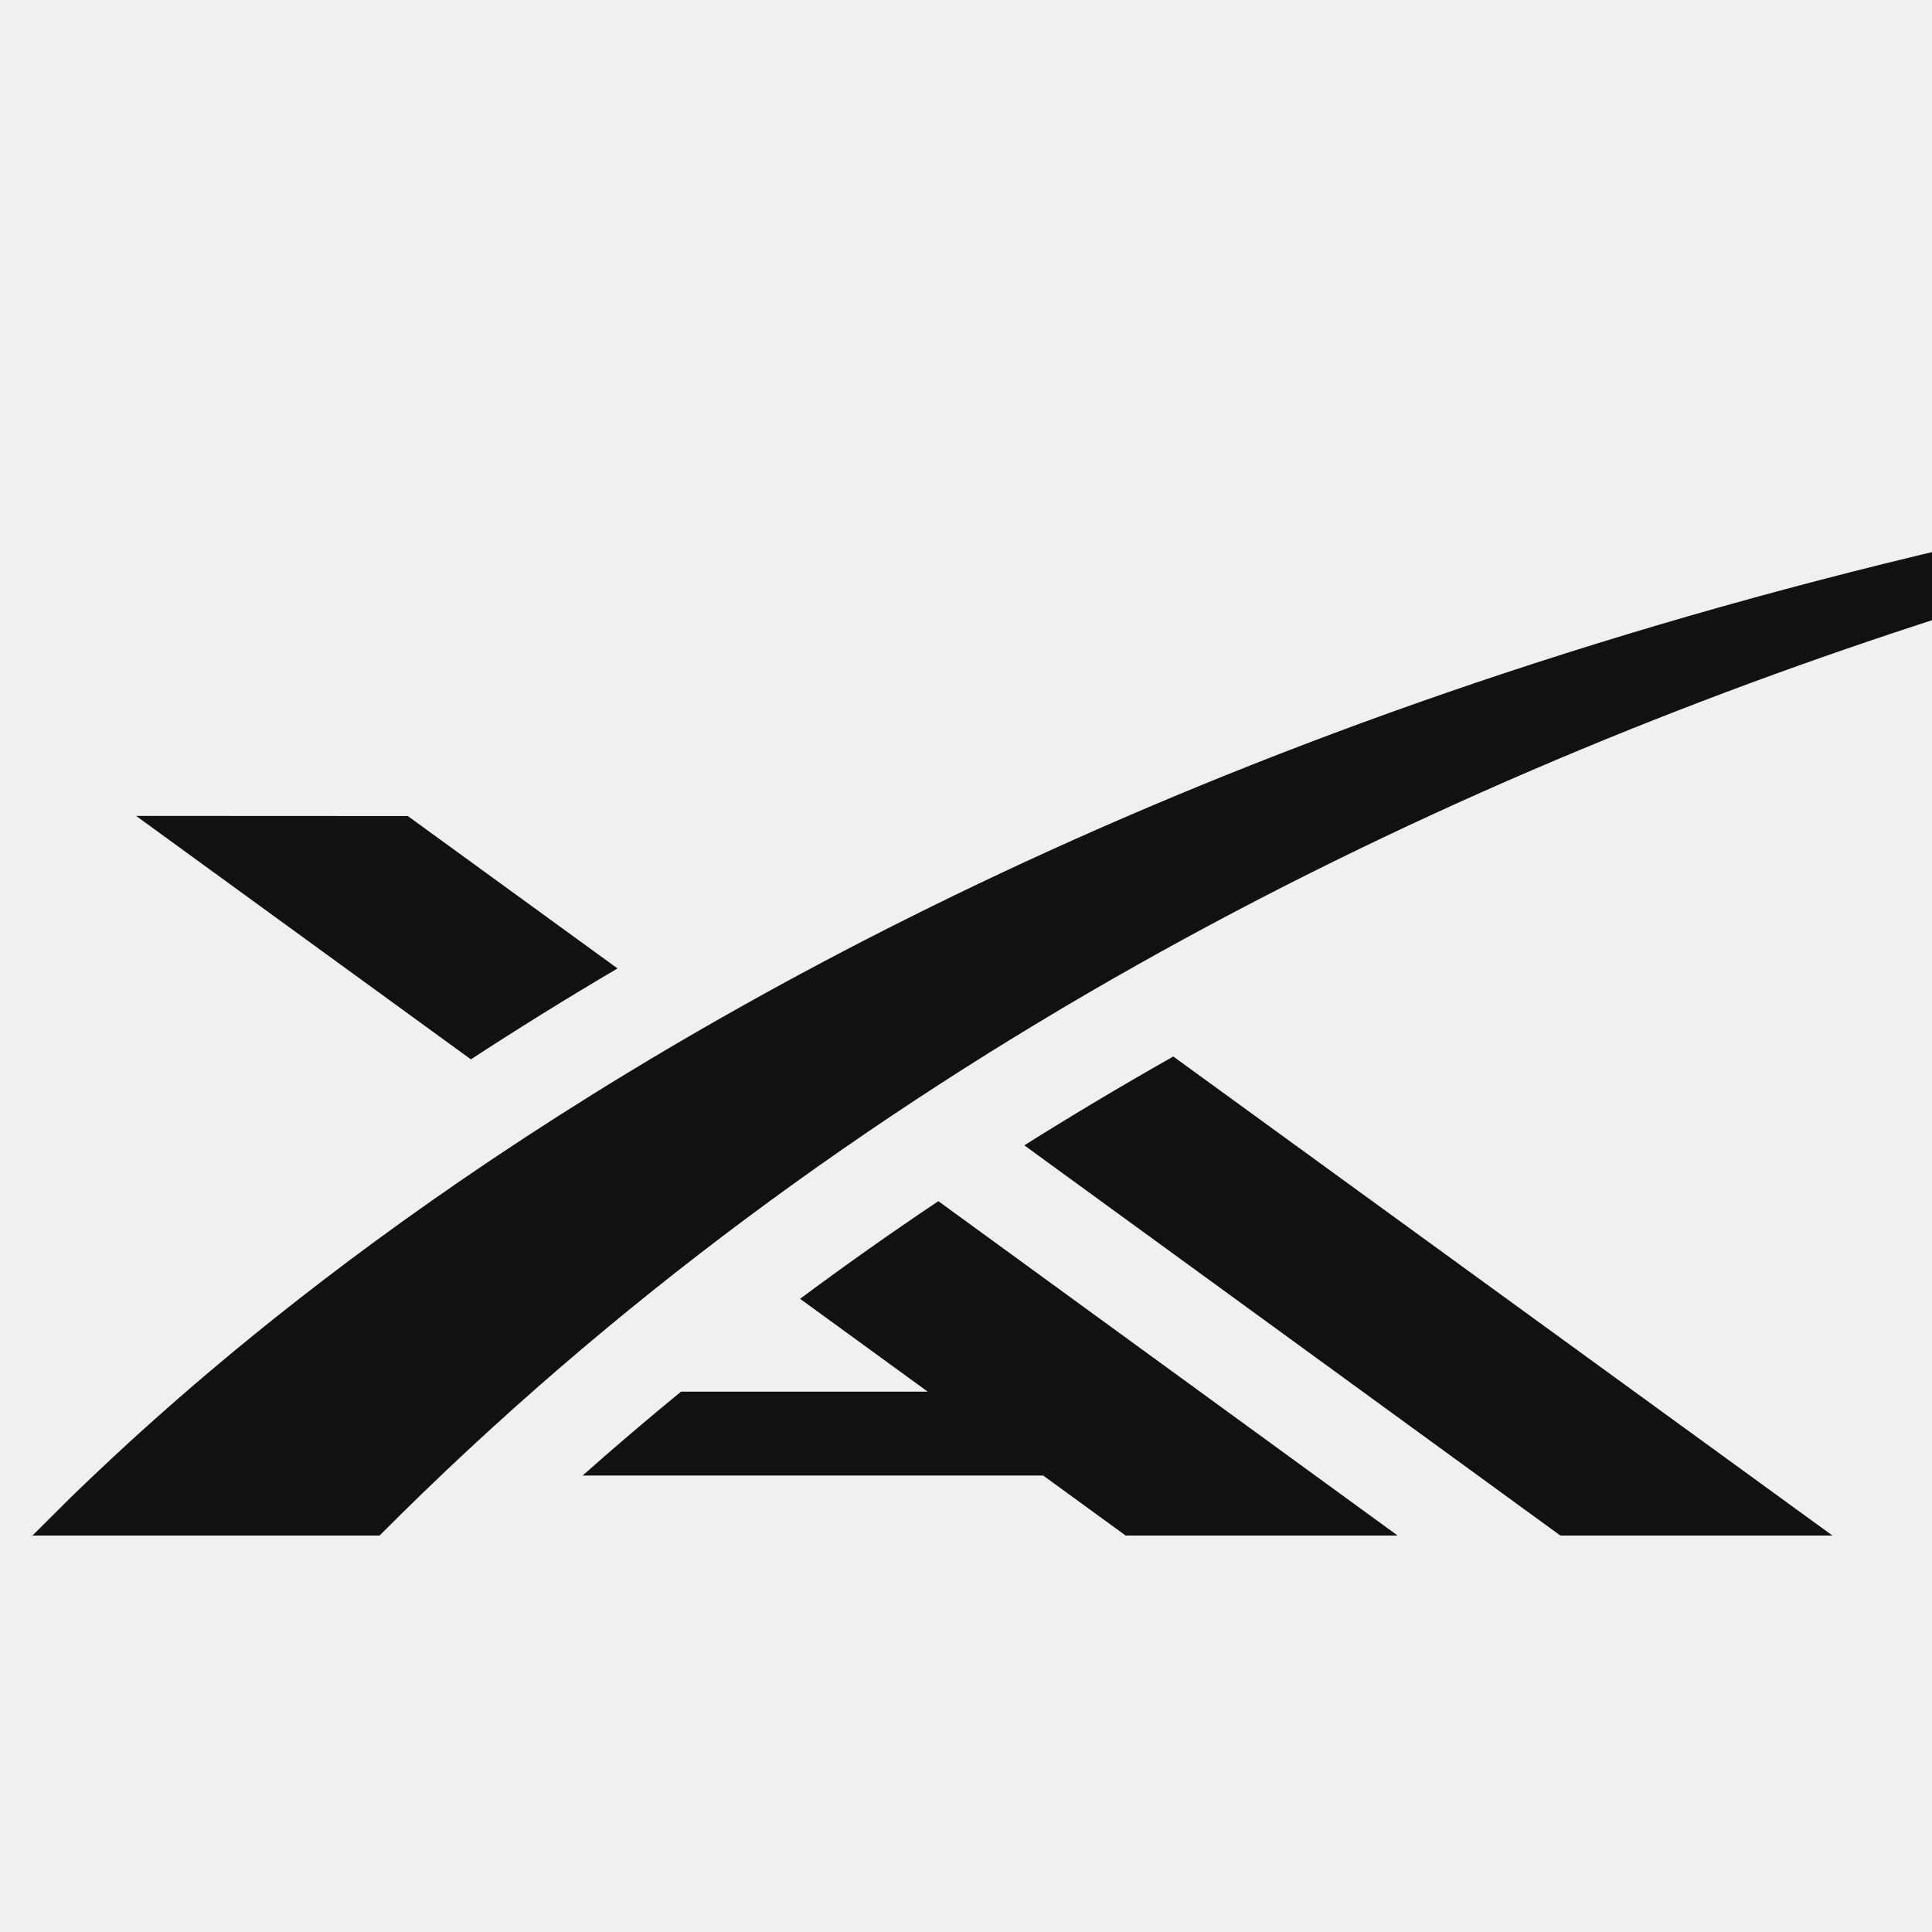
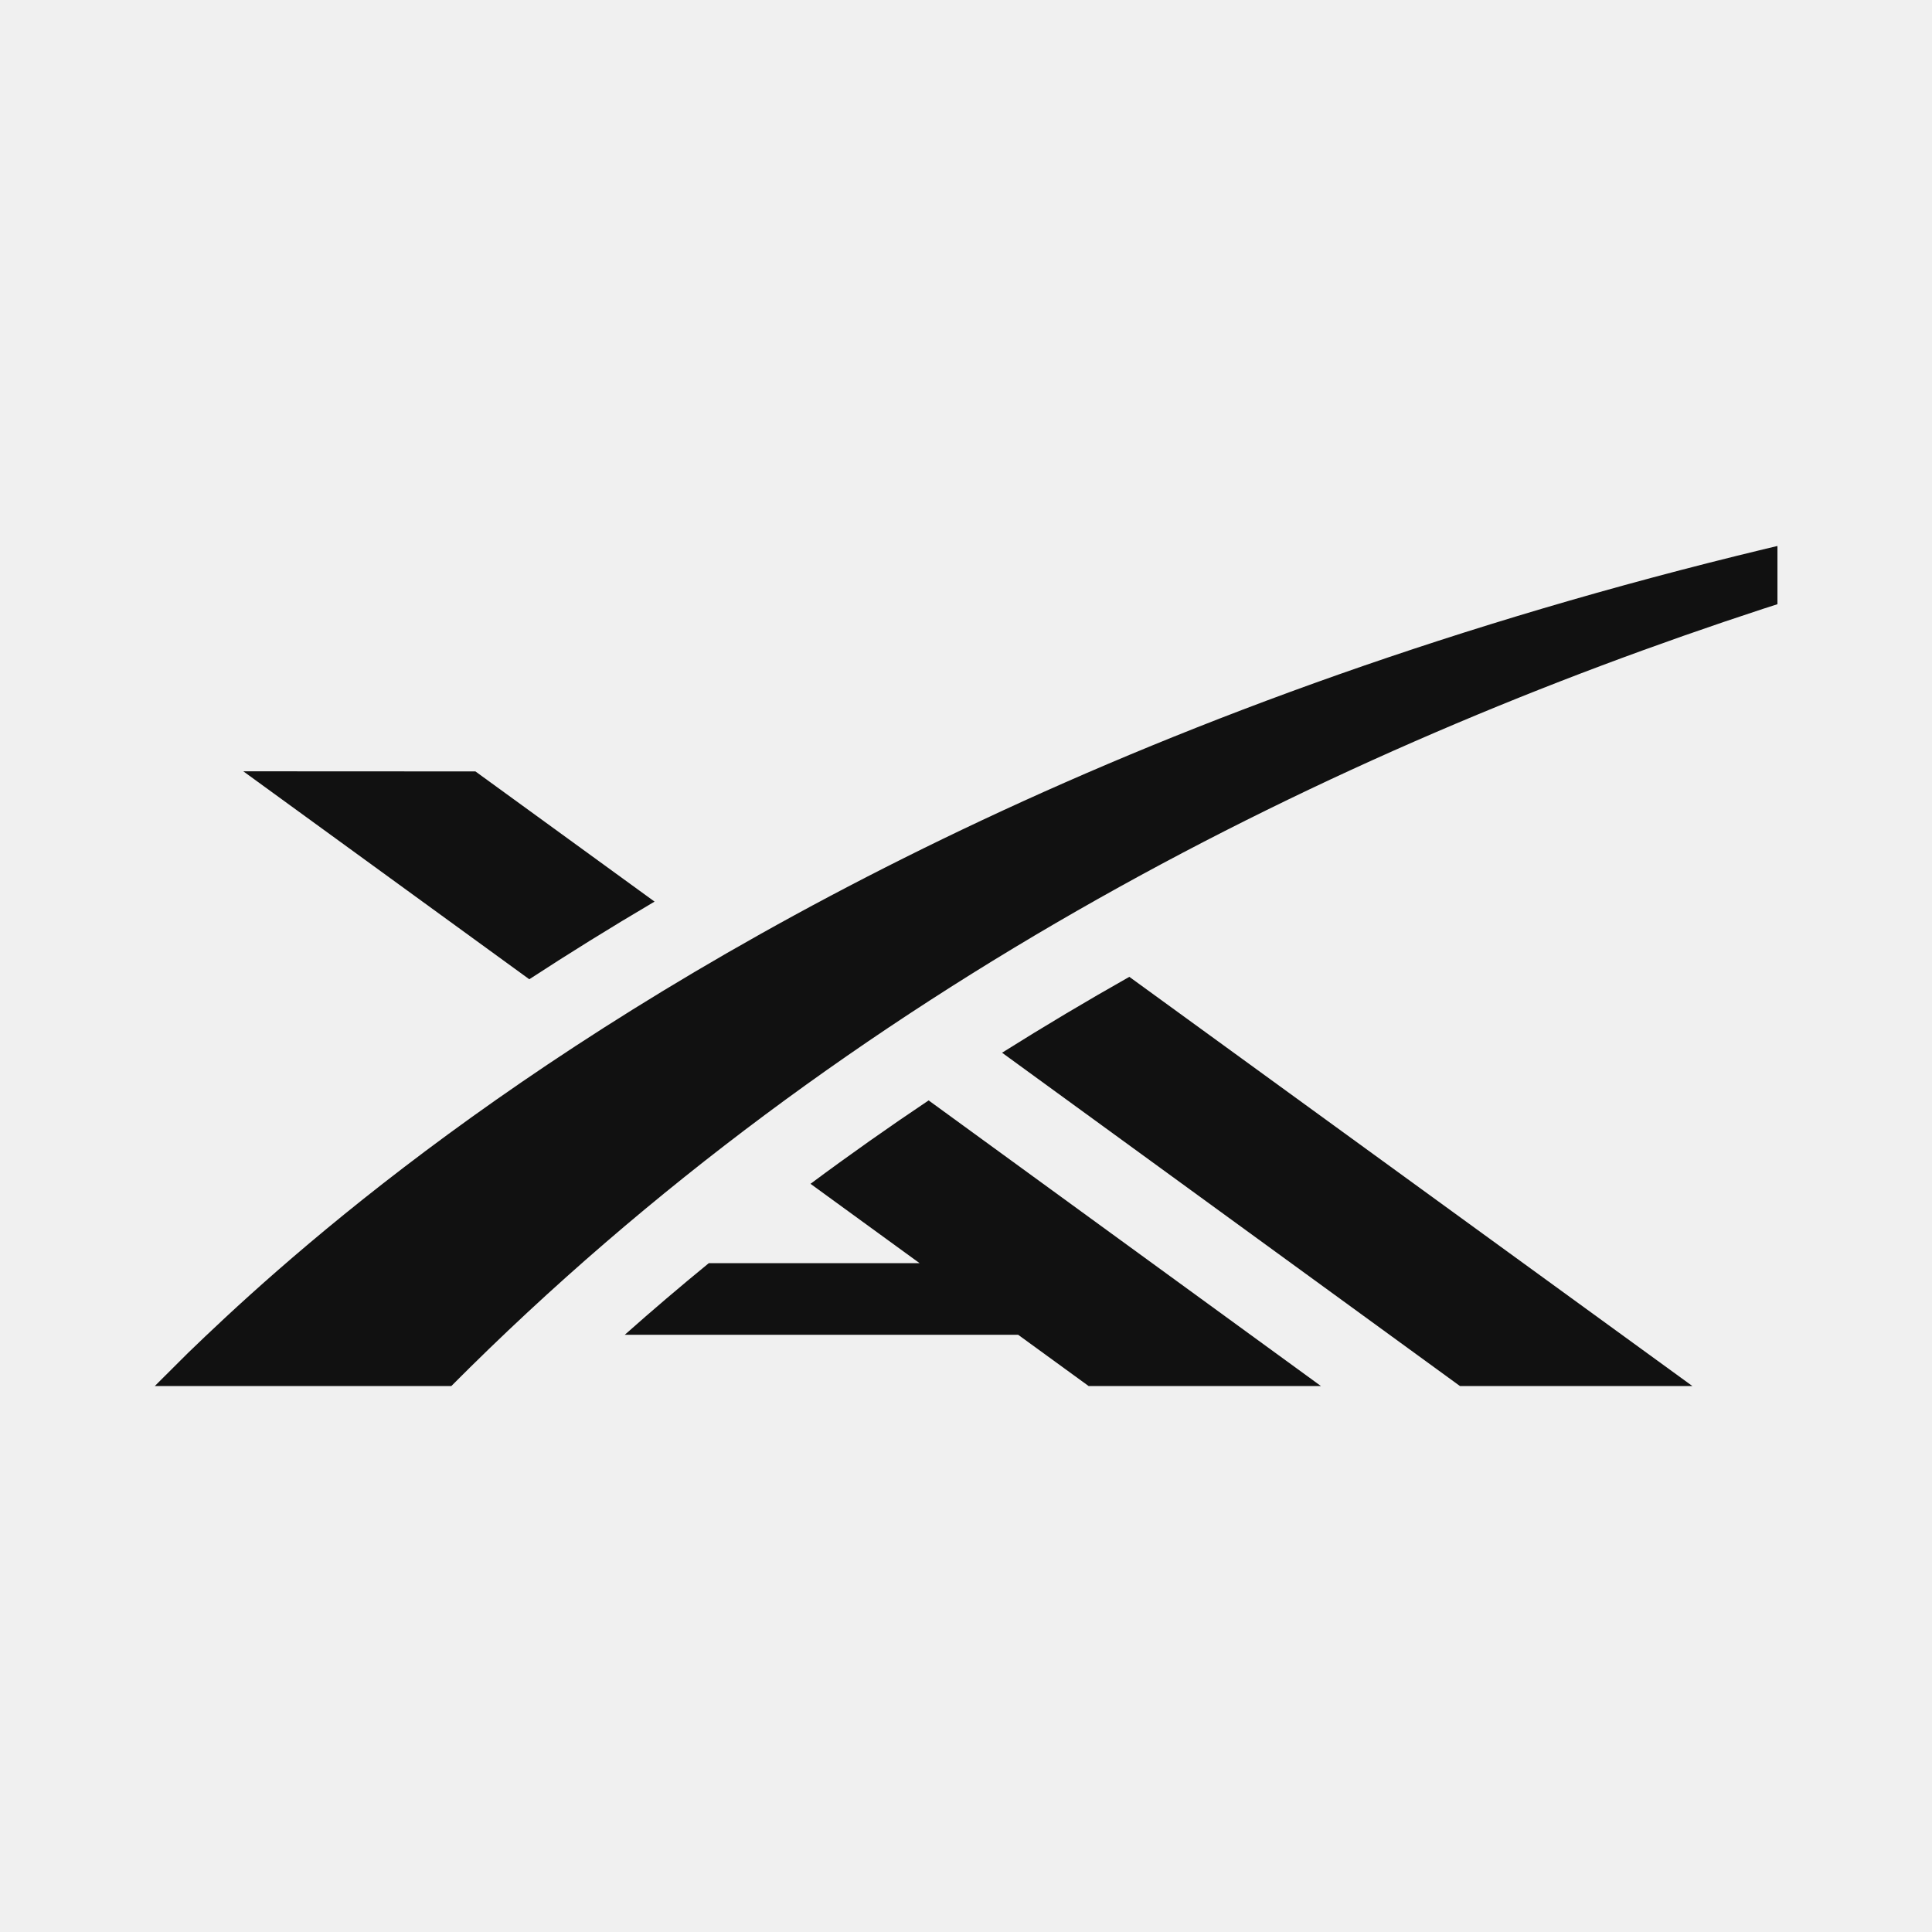
- <svg xmlns="http://www.w3.org/2000/svg" viewBox="60 -12 540 540" fill="none">
-   <g clip-path="url(#spacexai-clip)">
-     <path d="M900.551 99.784C804.619 107.606 427.549 154.353 166.092 417.192H69.068L79.909 406.388C134.623 353.529 376.727 129.506 900.551 99.493V99.784Z" fill="#111111" />
-     <path d="M572.178 417.192H496.133L346.301 308.126C360.108 299.443 374.004 291.173 387.943 283.297L572.178 417.192Z" fill="#111111" />
-     <path d="M450.645 417.193H374.634L351.576 400.422H222.839C231.902 392.374 241.077 384.561 250.349 376.977H319.308L283.623 351.019C296.378 341.528 309.274 332.437 322.274 323.728L450.645 417.193Z" fill="#111111" />
-     <path d="M173.984 216.084L232.598 258.681C218.01 267.271 204.357 275.774 191.613 284.091L98.038 216.047L173.984 216.084Z" fill="#111111" />
+ <svg xmlns="http://www.w3.org/2000/svg" fill="none" viewBox="18.429 -36.321 632.143 632.143">
+   <clipPath id="clip_685553c5">
+     <rect x="0" y="0" width="600" height="600" />
+   </clipPath>
+   <g clip-path="url(#clip_685553c5)">
+     <g clip-path="url(#spacexai-clip)">
+       <path d="M900.551 99.784C804.619 107.606 427.549 154.353 166.092 417.192H69.068L79.909 406.388C134.623 353.529 376.727 129.506 900.551 99.493V99.784Z" fill="#111111" />
+       <path d="M572.178 417.192H496.133L346.301 308.126C360.108 299.443 374.004 291.173 387.943 283.297L572.178 417.192Z" fill="#111111" />
+       <path d="M450.645 417.193H374.634L351.576 400.422H222.839C231.902 392.374 241.077 384.561 250.349 376.977H319.308L283.623 351.019C296.378 341.528 309.274 332.437 322.274 323.728L450.645 417.193Z" fill="#111111" />
+       <path d="M173.984 216.084L232.598 258.681C218.01 267.271 204.357 275.774 191.613 284.091L98.038 216.047L173.984 216.084Z" fill="#111111" />
+     </g>
+     <defs>
+       <clipPath id="spacexai-clip">
+         <rect width="600" height="600" fill="white" />
+       </clipPath>
+     </defs>
  </g>
-   <defs>
-     <clipPath id="spacexai-clip">
-       <rect width="600" height="600" fill="white" />
-     </clipPath>
-   </defs>
</svg>
